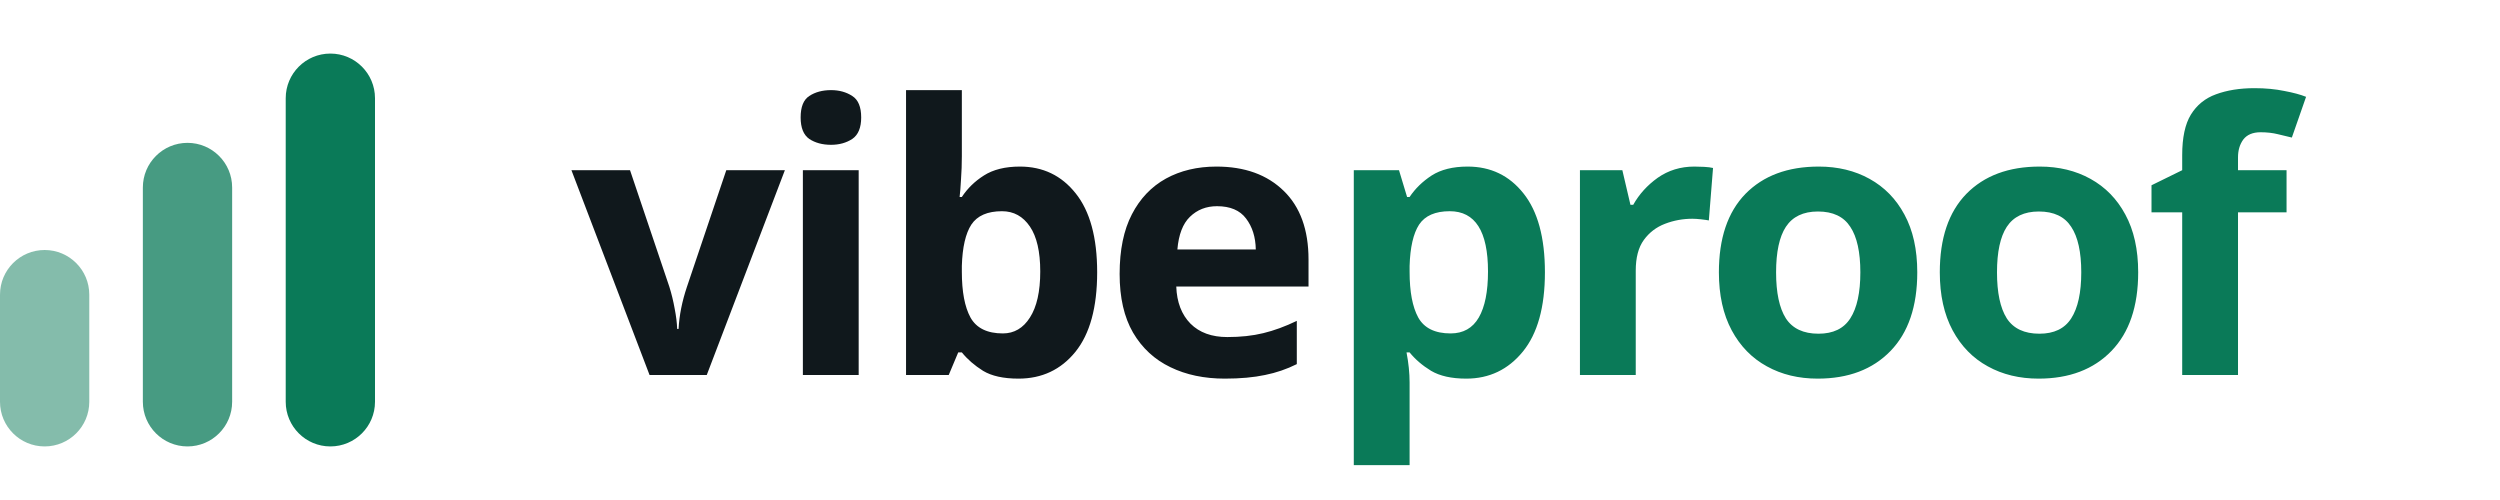
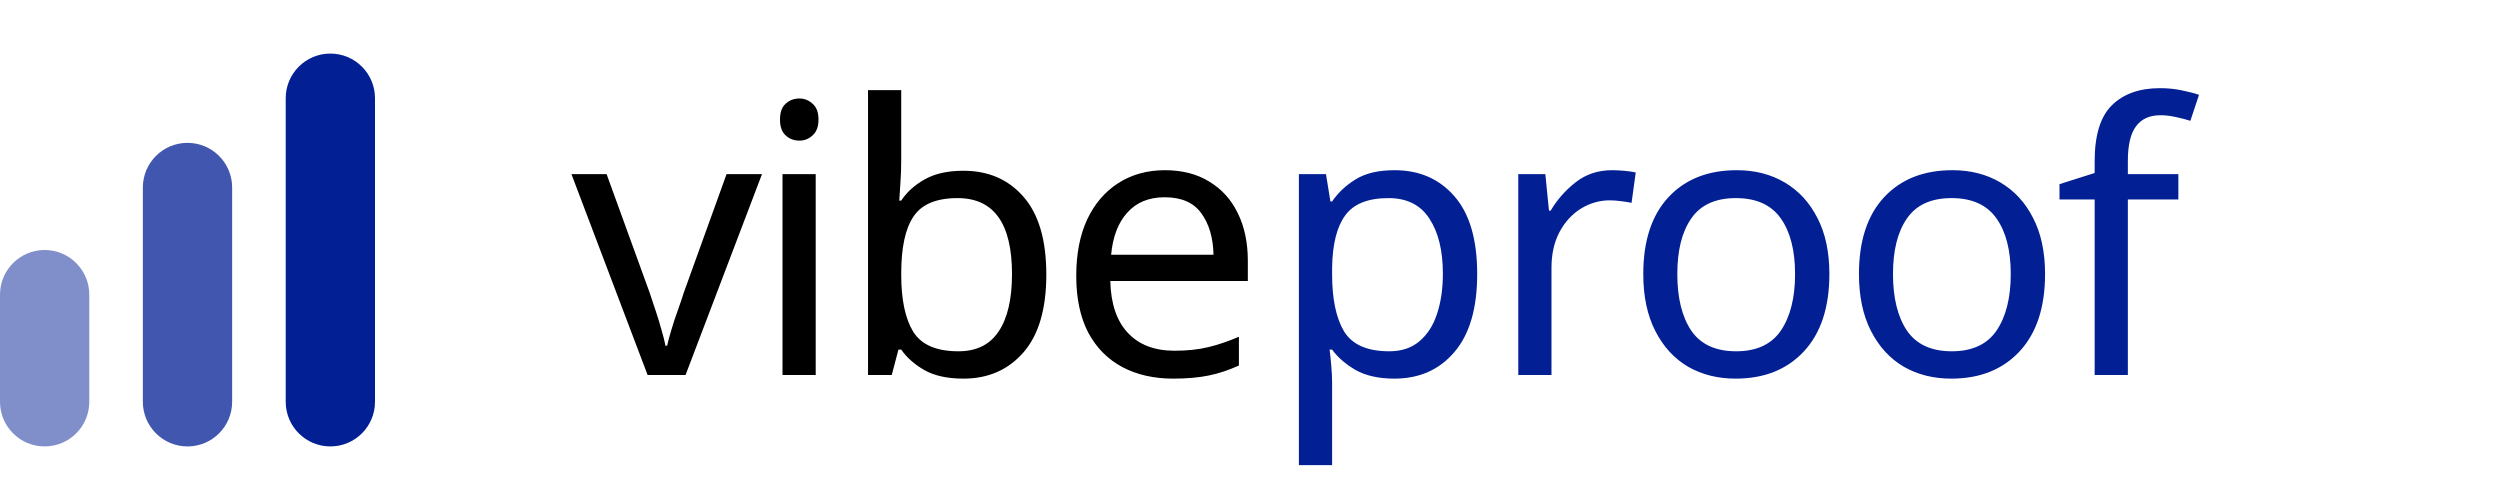
<svg xmlns="http://www.w3.org/2000/svg" width="140" height="28" viewBox="0 0 140 28" role="img" aria-label="vibeproof">
-   <g fill="#0a7a58" transform="translate(0 3)">
+   <g fill="#021f94" transform="translate(0 3)">
    <rect x="0" y="11" width="5" height="11" rx="2.5" opacity="0.5" />
    <rect x="8" y="5" width="5" height="17" rx="2.5" opacity="0.75" />
    <rect x="16" y="0" width="5" height="22" rx="2.5" />
  </g>
-   <text x="32" y="21" font-family="Sora, 'Avenir Next', 'Segoe UI', sans-serif" font-size="21" font-weight="700" letter-spacing="-0.63" fill="#10181c">vibe<tspan fill="#0a7a58">proof</tspan>
+   <text x="32" y="21" font-family="Rosefana, 'Avenir Next', 'Segoe UI', sans-serif" font-size="21" font-weight="400" letter-spacing="-0.63" fill="#000000">vibe<tspan fill="#021f94">proof</tspan>
  </text>
</svg>
